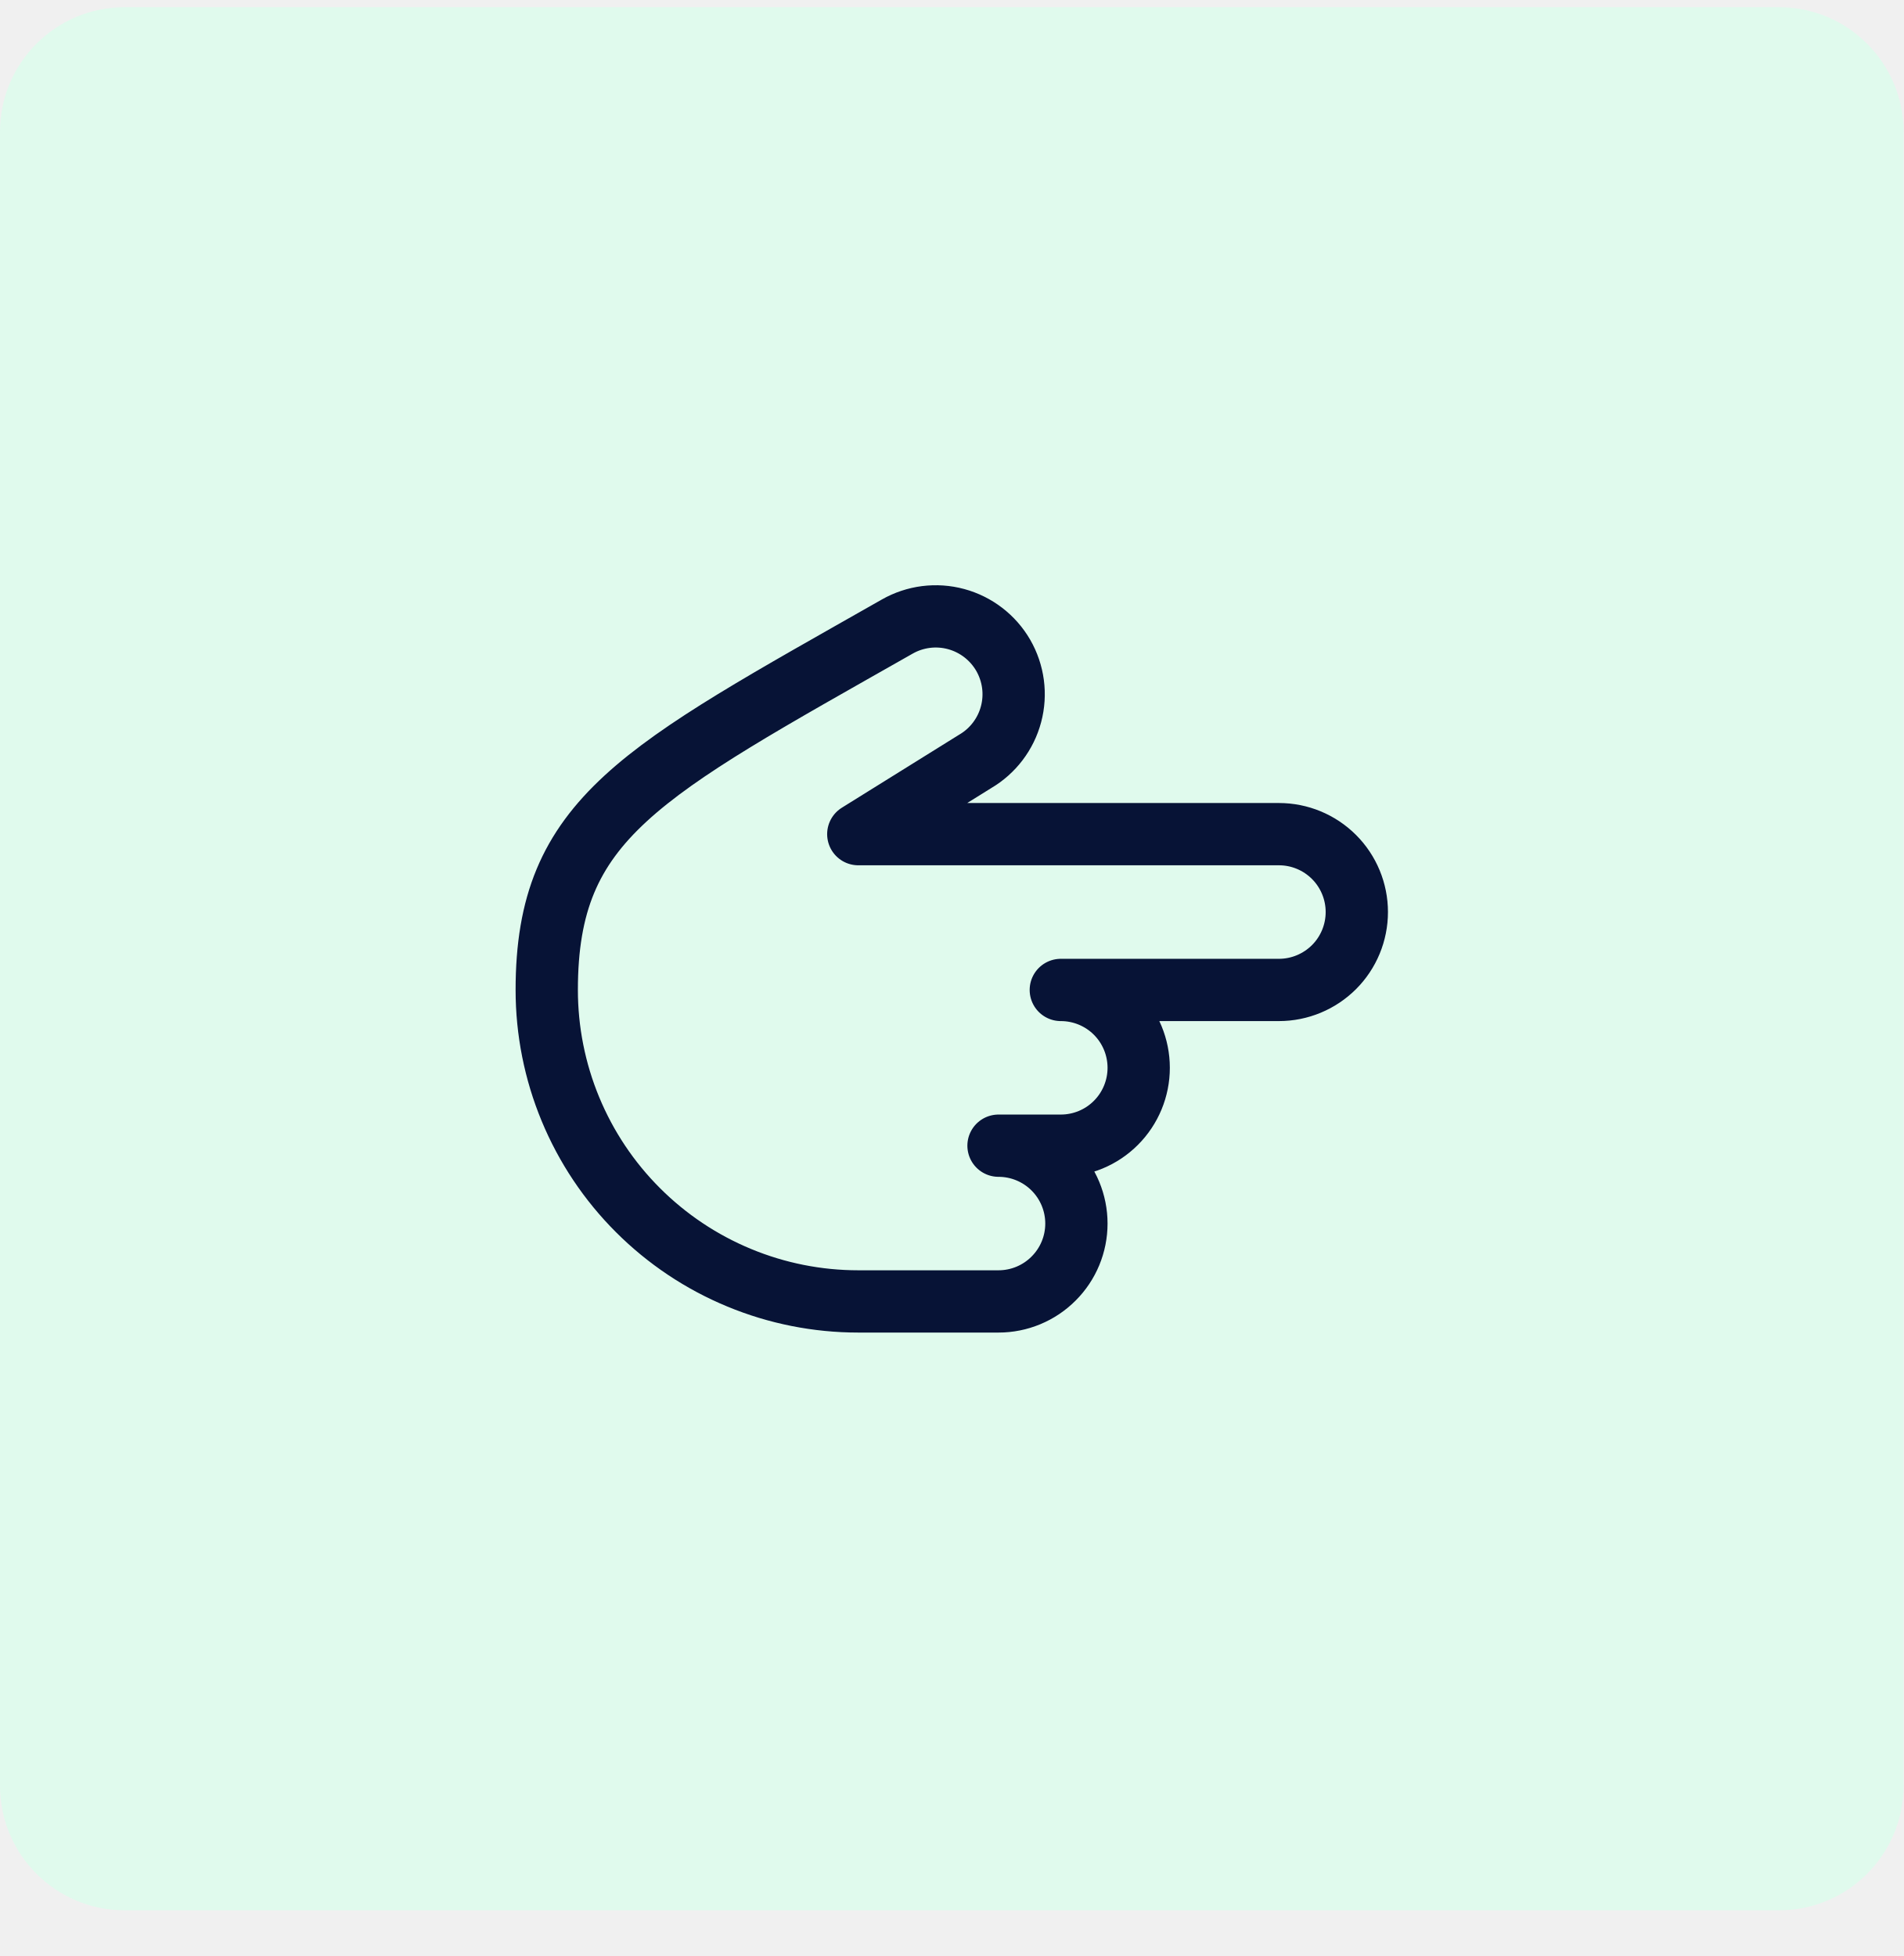
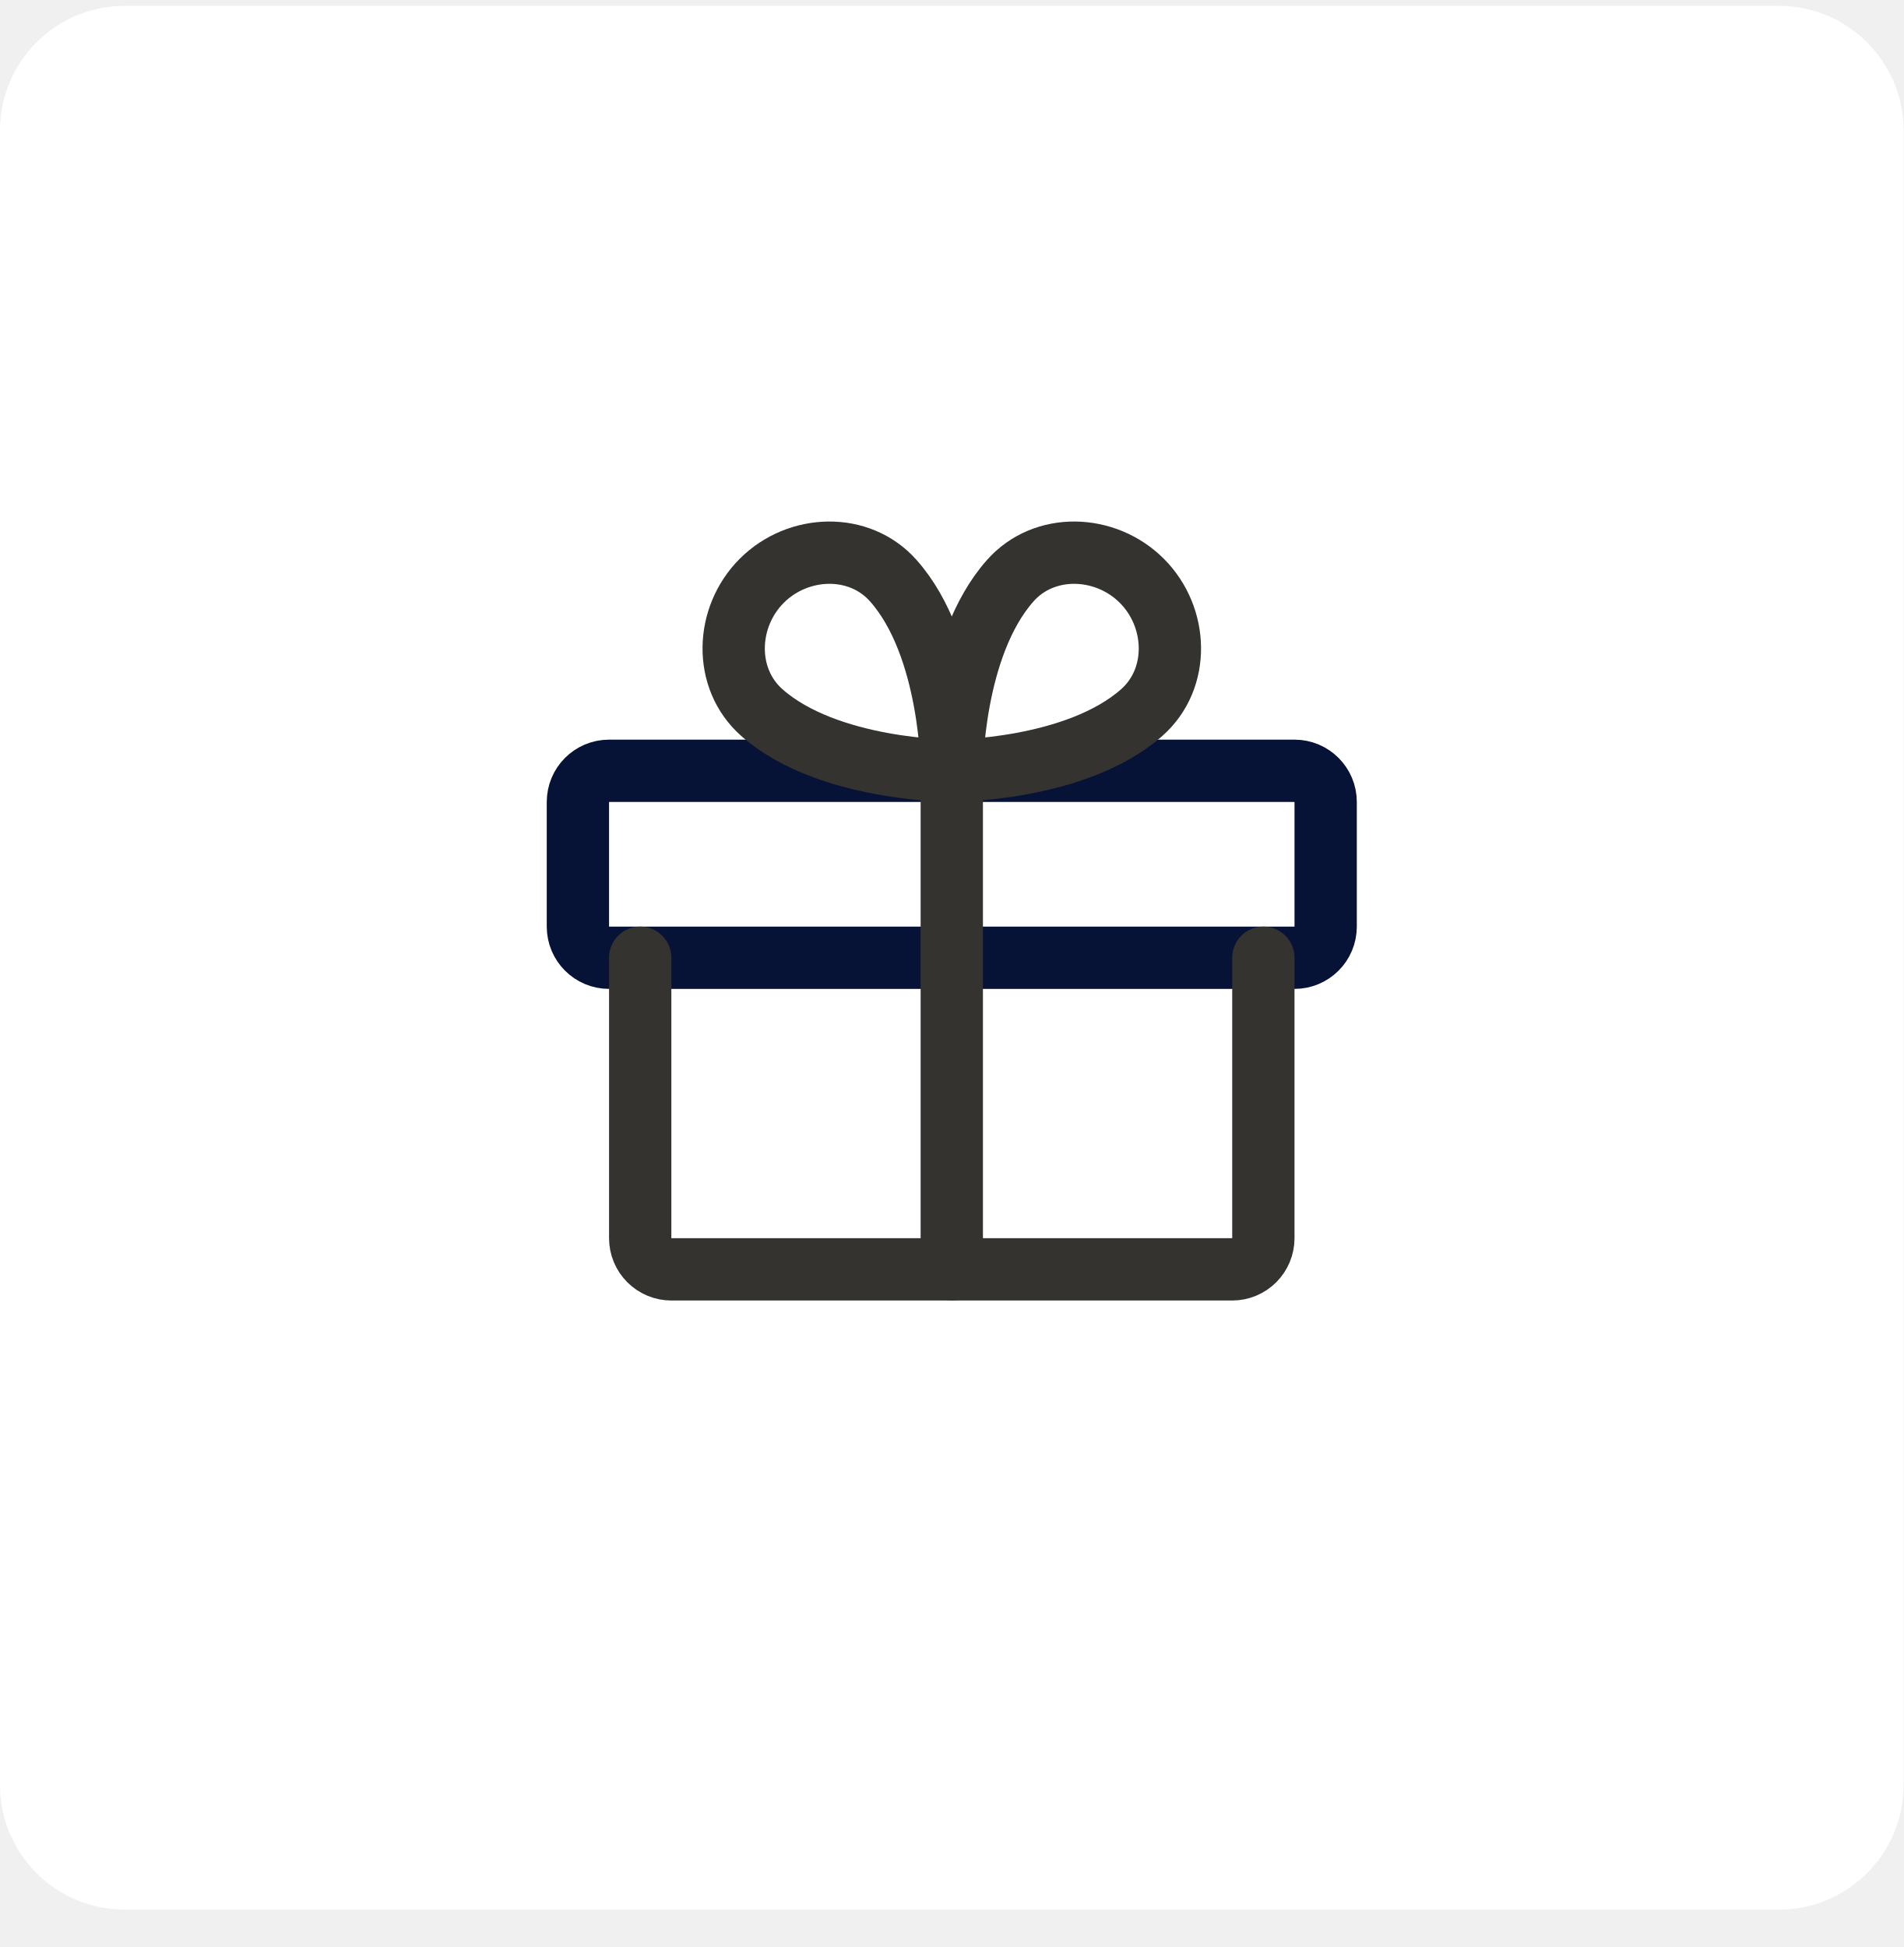
- <svg xmlns="http://www.w3.org/2000/svg" width="36" height="37" viewBox="0 0 36 37" fill="none">
-   <rect y="0.136" width="36" height="36" rx="2.357" fill="#E0FAED" />
-   <path d="M16.969 11.852C17.307 11.66 17.707 11.609 18.083 11.711C18.458 11.813 18.778 12.059 18.973 12.396C19.167 12.733 19.221 13.133 19.121 13.509C19.022 13.885 18.777 14.207 18.442 14.403L16.232 15.779L24.187 15.779C24.578 15.779 24.952 15.934 25.229 16.211C25.505 16.487 25.66 16.862 25.66 17.252C25.66 17.643 25.505 18.018 25.229 18.294C24.952 18.57 24.578 18.726 24.187 18.726L20.062 18.726C20.453 18.726 20.828 18.881 21.104 19.157C21.38 19.433 21.535 19.808 21.535 20.199C21.535 20.589 21.38 20.964 21.104 21.24C20.828 21.517 20.453 21.672 20.062 21.672L18.884 21.672C19.274 21.672 19.649 21.827 19.925 22.103C20.202 22.38 20.357 22.754 20.357 23.145C20.357 23.536 20.202 23.91 19.925 24.186C19.649 24.463 19.274 24.618 18.884 24.618L16.232 24.618C15.458 24.618 14.692 24.466 13.977 24.169C13.262 23.873 12.613 23.439 12.066 22.892C11.518 22.345 11.084 21.695 10.788 20.98C10.492 20.266 10.34 19.499 10.34 18.726C10.34 15.471 12.107 14.615 16.969 11.852Z" stroke="#071336" stroke-width="1.178" stroke-linecap="round" stroke-linejoin="round" />
+ <svg xmlns="http://www.w3.org/2000/svg" width="44" height="45" viewBox="0 0 44 45" fill="none">
+   <rect y="0.136" width="44" height="44" rx="2.881" fill="white" />
+   <path d="M29.922 17.815L14.078 17.815C13.68 17.815 13.358 18.138 13.358 18.535V21.416C13.358 21.814 13.68 22.136 14.078 22.136L29.922 22.136C30.32 22.136 30.642 21.814 30.642 21.416V18.535C30.642 18.138 30.32 17.815 29.922 17.815Z" stroke="#071336" stroke-width="1.44" stroke-linecap="round" stroke-linejoin="round" />
+   <path d="M29.202 22.136V28.618C29.202 28.809 29.126 28.992 28.991 29.127C28.856 29.262 28.673 29.338 28.482 29.338H15.518C15.327 29.338 15.144 29.262 15.009 29.127C14.874 28.992 14.798 28.809 14.798 28.618L14.798 22.136" stroke="#343330" stroke-width="1.44" stroke-linecap="round" stroke-linejoin="round" />
+   <path d="M22 17.815L22 29.338" stroke="#343330" stroke-width="1.44" stroke-linecap="round" stroke-linejoin="round" />
+   <path d="M26.392 13.423C27.233 14.264 27.283 15.679 26.392 16.468C24.87 17.815 22 17.815 22 17.815C22 17.815 22 14.945 23.35 13.423C24.136 12.533 25.551 12.582 26.392 13.423Z" stroke="#343330" stroke-width="1.44" stroke-linecap="round" stroke-linejoin="round" />
+   <path d="M17.608 13.423C16.767 14.264 16.718 15.679 17.608 16.468C19.13 17.815 22 17.815 22 17.815C22 17.815 22 14.945 20.65 13.423C19.864 12.533 18.449 12.582 17.608 13.423Z" stroke="#343330" stroke-width="1.44" stroke-linecap="round" stroke-linejoin="round" />
</svg>
